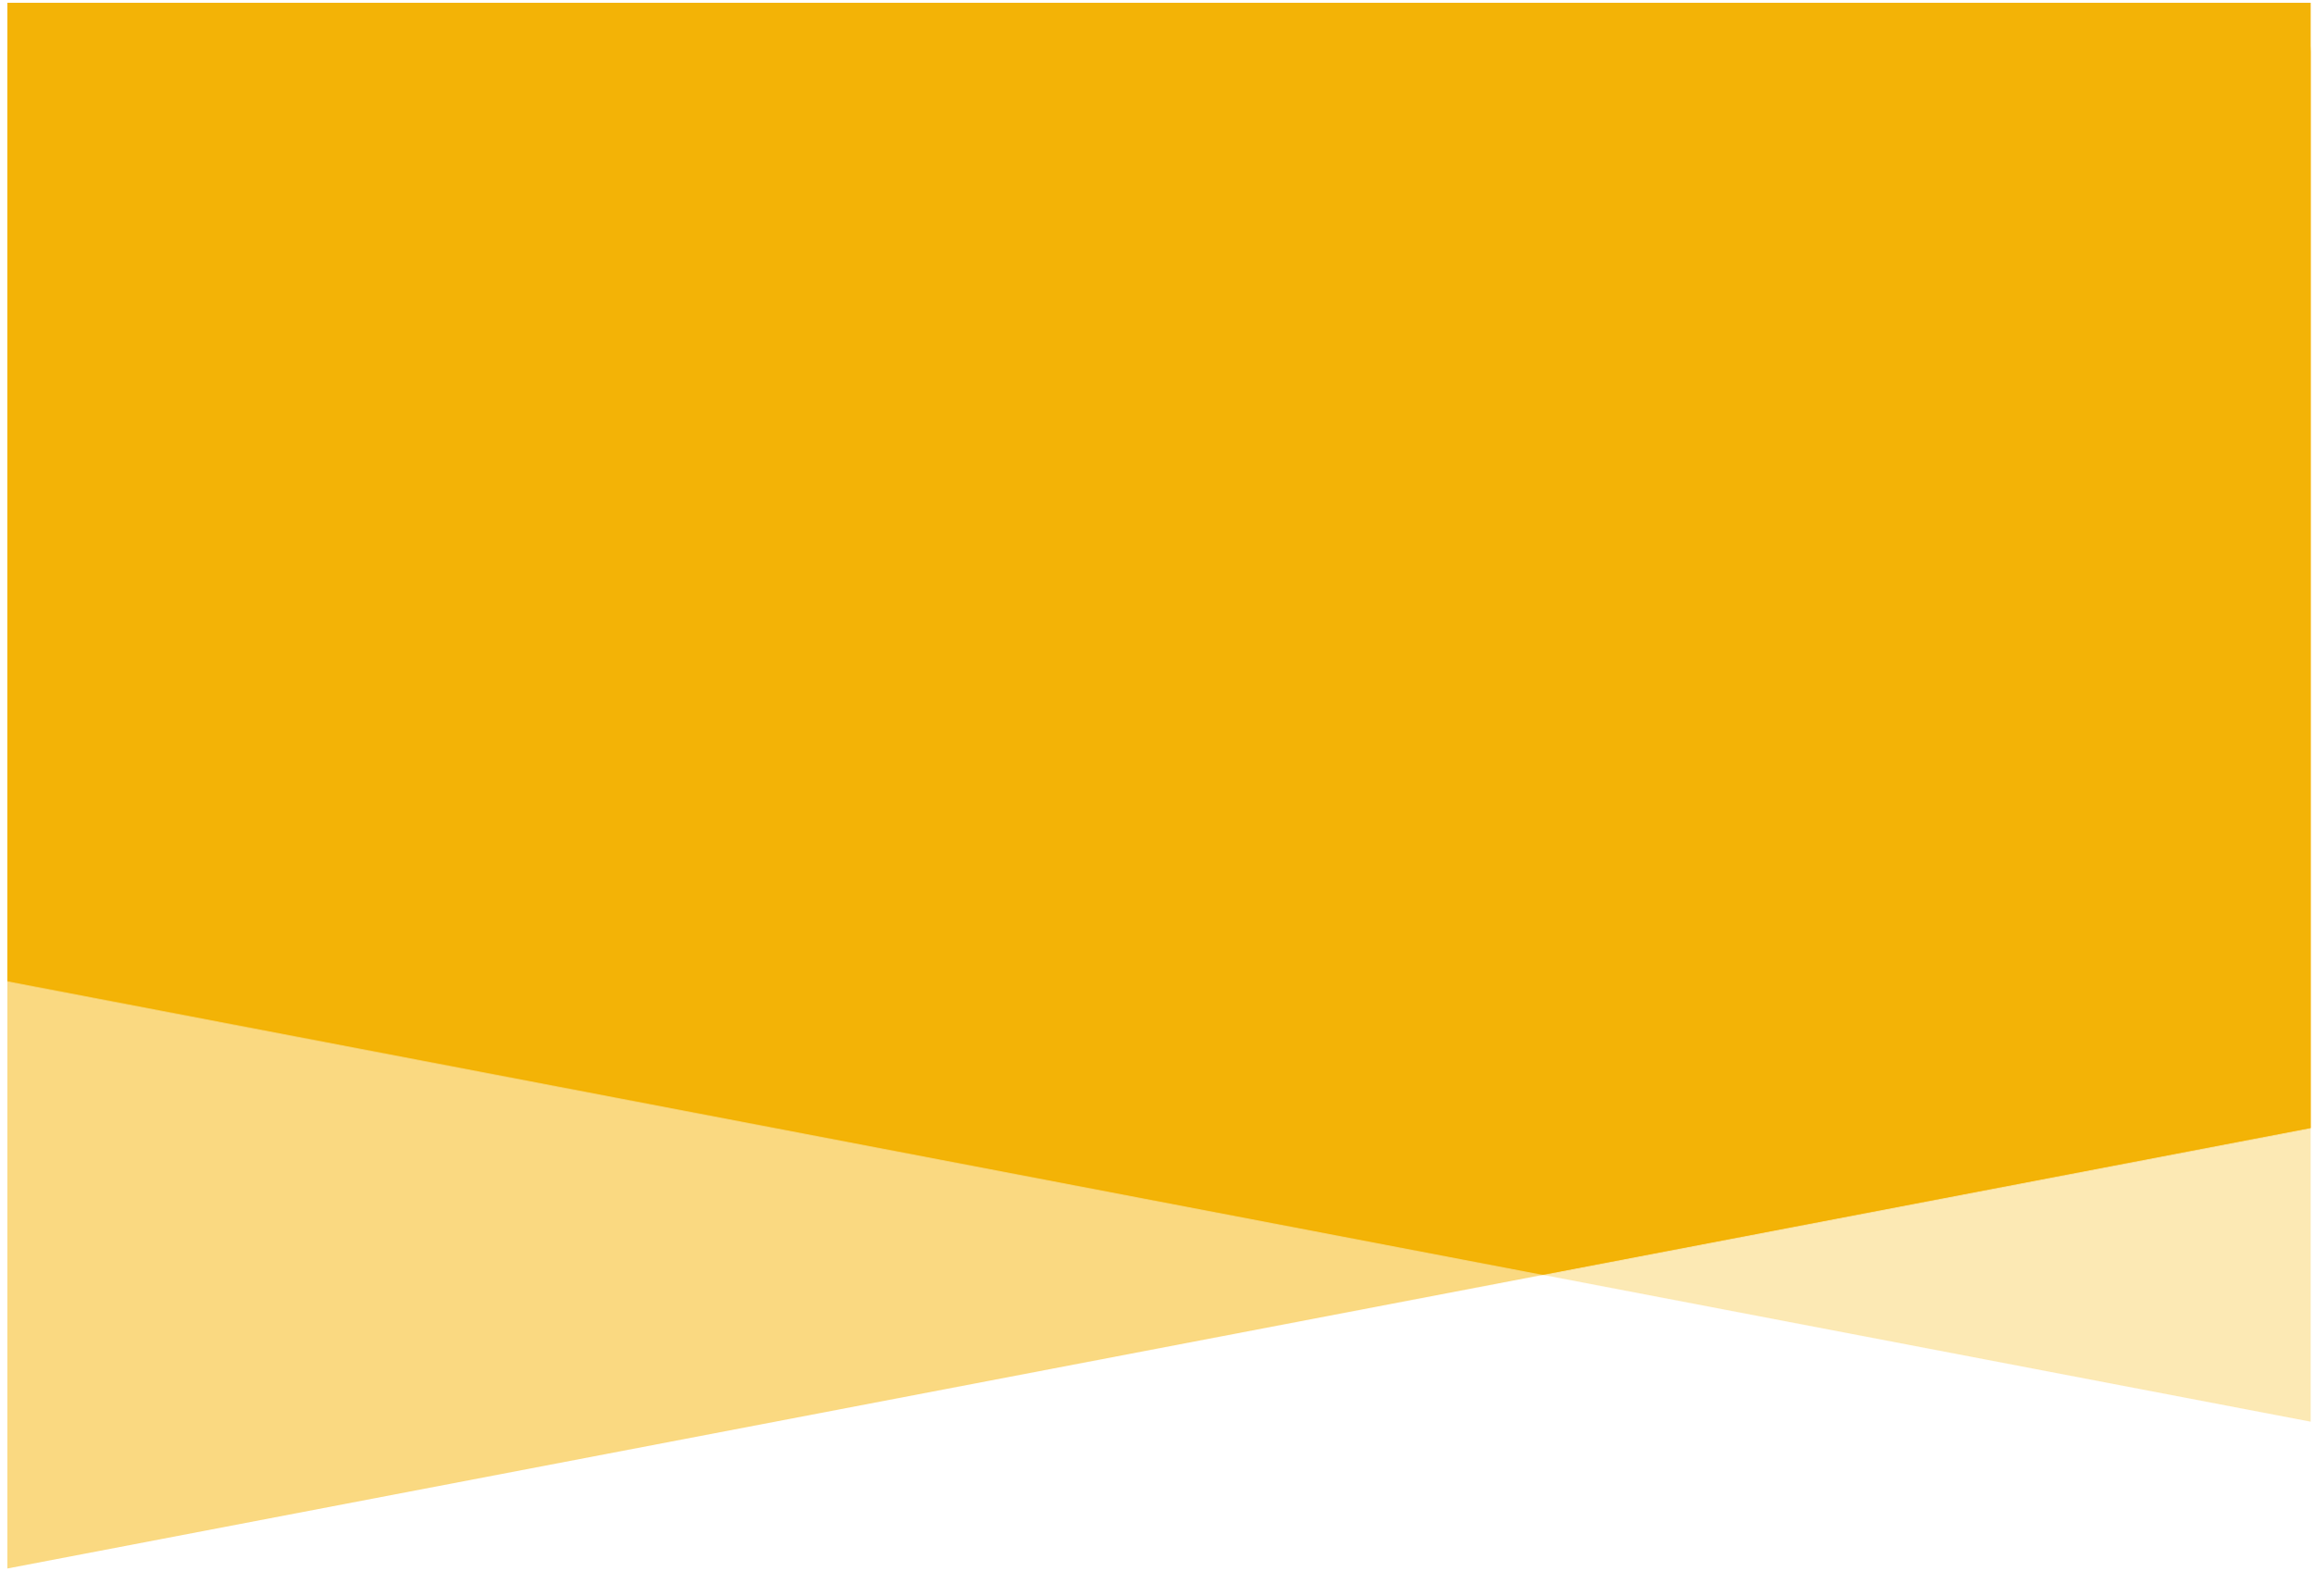
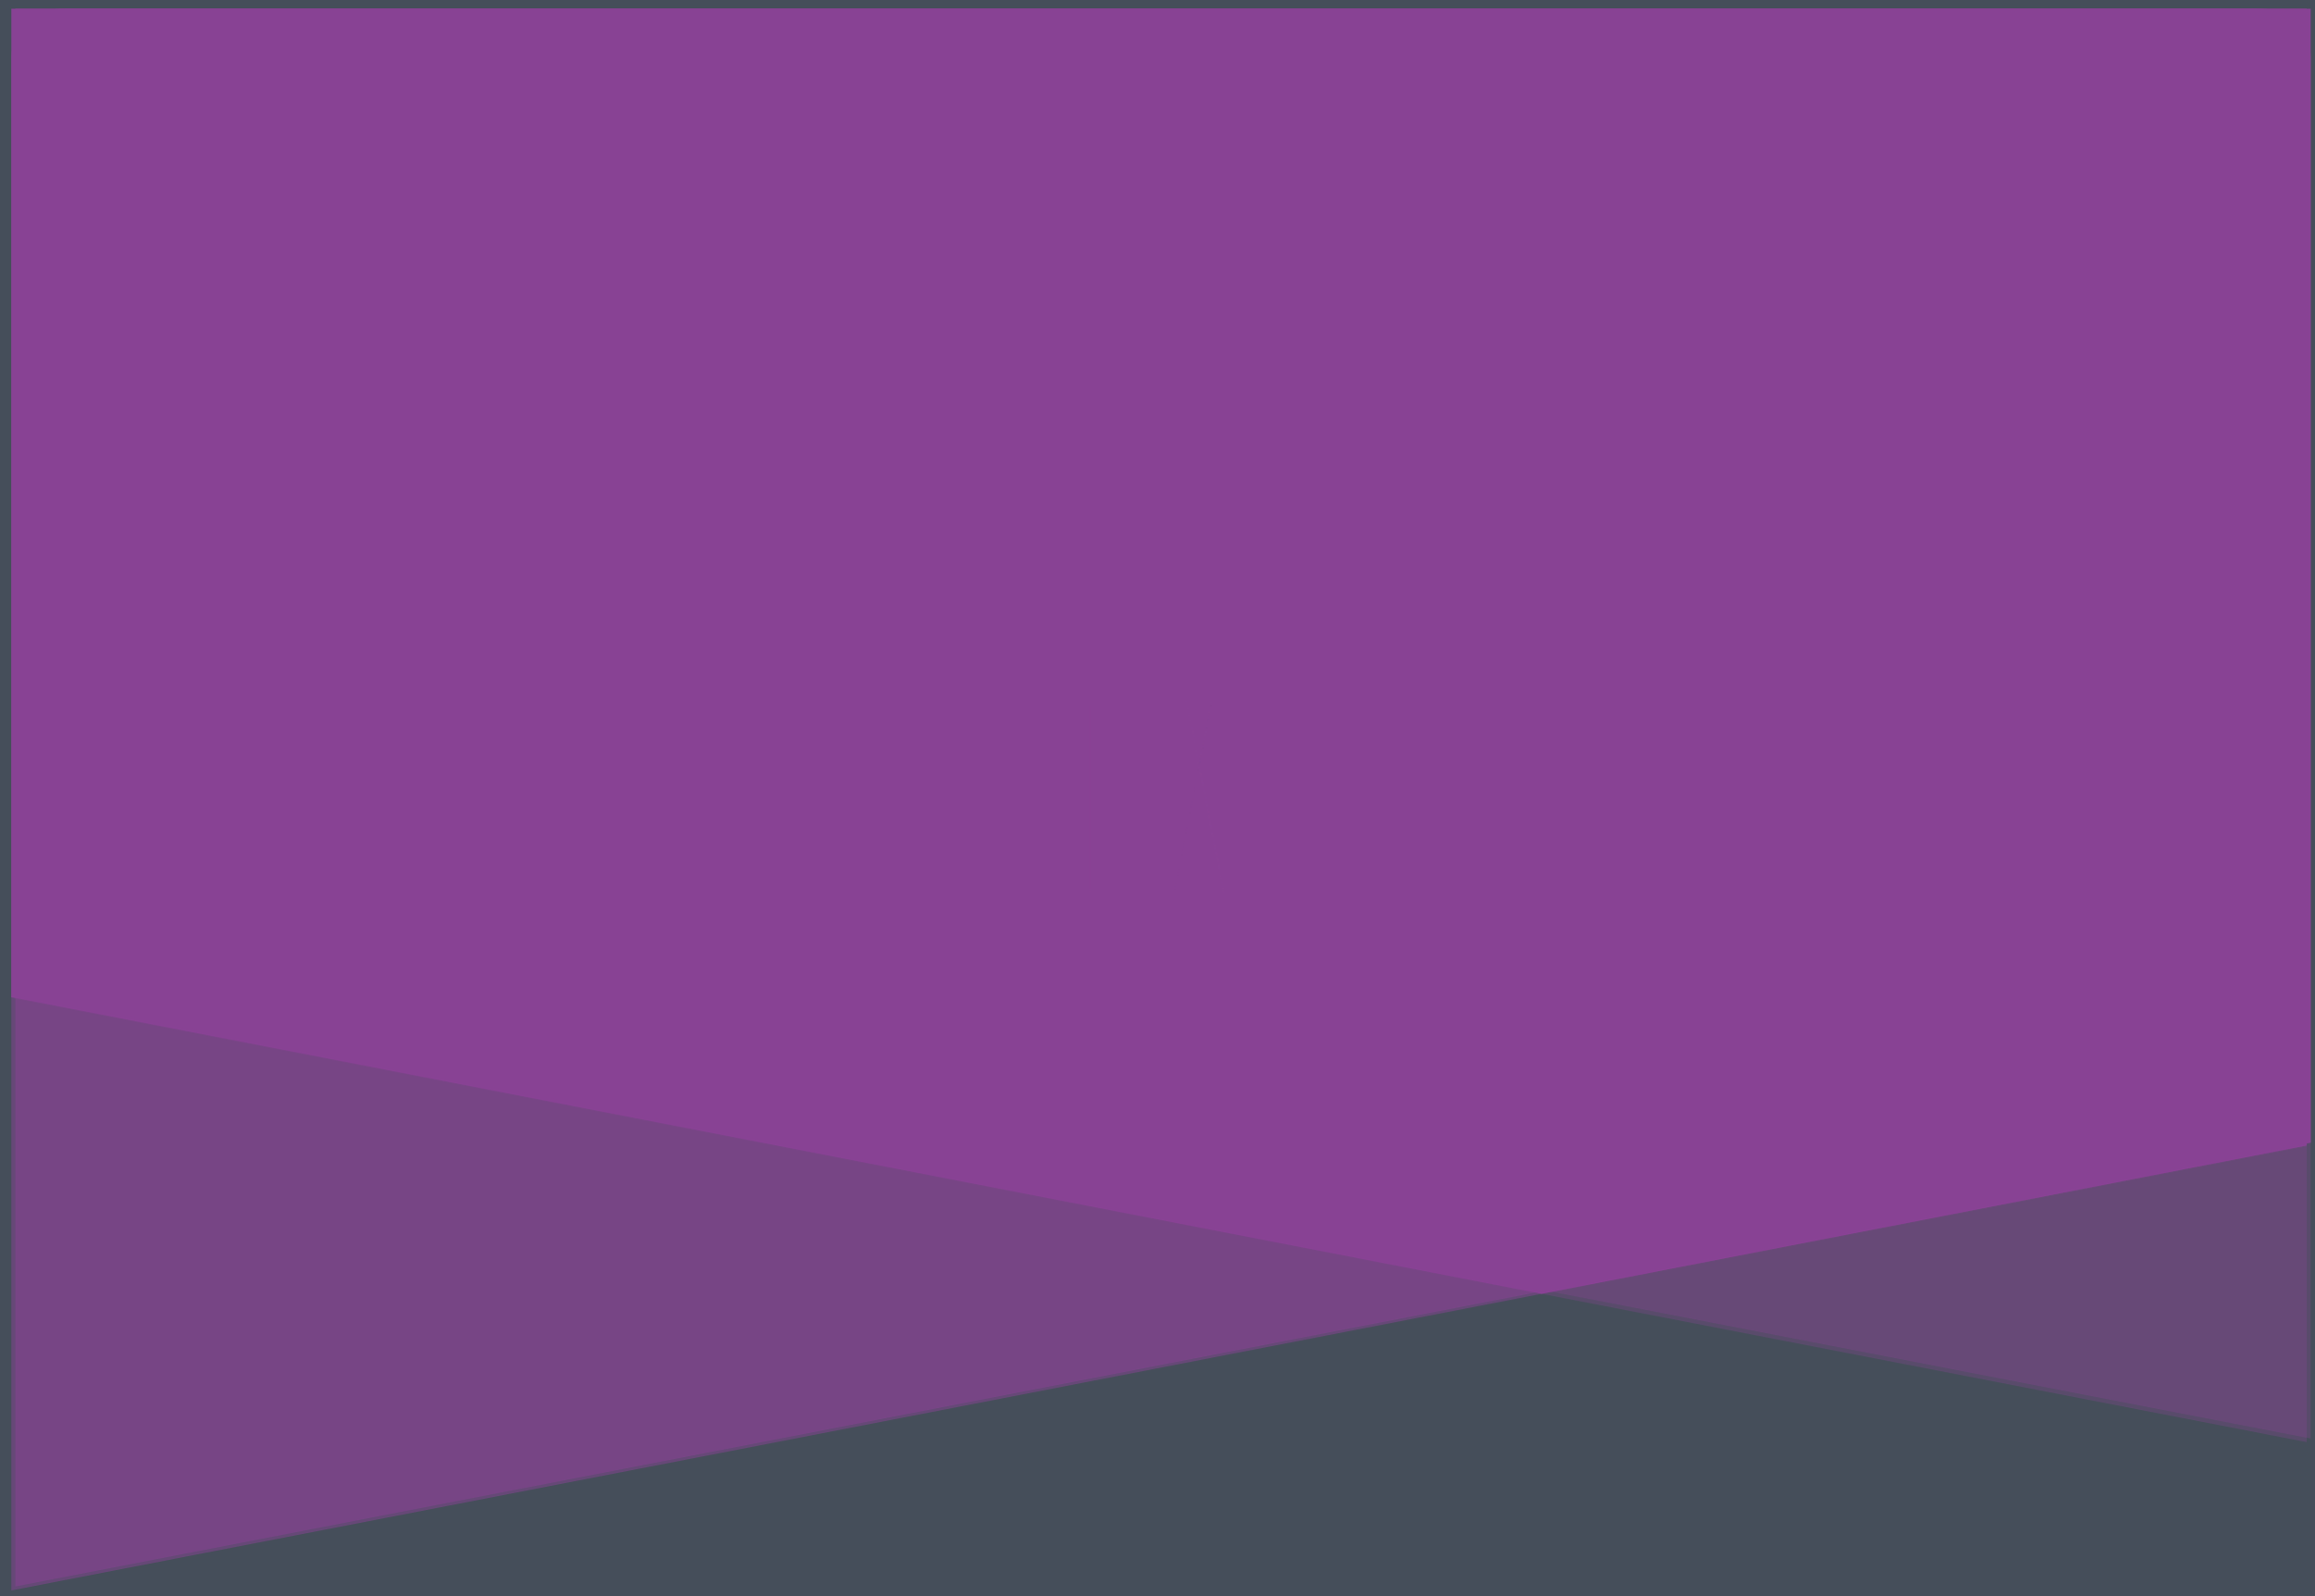
<svg xmlns="http://www.w3.org/2000/svg" width="580" height="400">
  <g>
-     <rect fill="#fff" id="canvas_background" height="402" width="582" y="-1" x="-1" />
-     <g display="none" overflow="visible" y="0" x="0" height="100%" width="100%" id="canvasGrid">
-       <rect fill="url(#gridpattern)" stroke-width="0" y="0" x="0" height="100%" width="100%" />
-     </g>
+     <rect fill="#454e5a" id="canvas_background" height="402" width="582" y="-1" x="-1" />
  </g>
  <g>
    <defs>
-       <style>.cls-1,.cls-2{fill:#f5b403}.cls-1{opacity:.3}.cls-2{opacity:.5}.cls-3{fill:#f3b306}</style>
+       <style>.cls-1,.cls-2,.cls-3{fill:#fff}.cls-1{opacity:.3}.cls-2{opacity:.5}</style>
    </defs>
-     <g stroke="null" transform="rotate(90 290.5002,197.0001) " id="svg_12">
-       <g stroke="null" transform="matrix(1.533619,0,0,1.568775,-3054.976,-2027.645) " id="svg_7">
-         <path stroke="null" fill="#fff" class="cls-1" d="m2061.426,1234.078l224,0l-72,368l-152,0a8,8 0 0 1 -8,-8l0,-352a8,8 0 0 1 8,-8z" id="svg_10" />
-         <path stroke="null" fill="#fff" class="cls-2" d="m2061.426,1602.078l248,0l-72,-368l-176,0a8,8 0 0 0 -8,8l0,352a8,8 0 0 0 8,8z" id="svg_9" />
-         <path stroke="null" fill="#fff" class="cls-3" d="m2053.426,1602.078l0,-368l184,0l24,122.667l-48,245.333l-160,0z" id="svg_8" />
+     <g id="svg_12">
+       <g transform="matrix(0.1312749,0,0,0.1312749,0,0) " id="svg_7">
+         <path class="cls-1" d="m2089.104,1339.52l224,0l-72,368l-152,0a8,8 0 0 1 -8,-8l0,-352a8,8 0 0 1 8,-8z" id="svg_10" />
+         <path class="cls-2" d="m2089.104,1707.52l248,0l-72,-368l-176,0a8,8 0 0 0 -8,8l0,352a8,8 0 0 0 8,8z" id="svg_9" />
+         <path class="cls-3" d="m2081.104,1707.52l0,-368l184,0l24,122.667l-48,245.333l-160,0z" id="svg_8" />
+       </g>
+     </g>
+     <defs>
+       <style>.cls-1,.cls-2,.cls-3{fill:#fff}.cls-1{opacity:.3}.cls-2{opacity:.5}</style>
+     </defs>
+     <g transform="rotate(27 344.5002,200) " opacity="0" stroke="null" id="svg_24">
+       <g stroke="null" transform="matrix(0.5570562,0,0,0.02529667,-886.0952,141.96) " id="svg_19">
+         <path fill="#DDDDDD" stroke="null" class="cls-1" d="m2089.104,2110.373l224,0l-72,368l-152,0a8,8 0 0 1 -8,-8l0,-352a8,8 0 0 1 8,-8z" id="svg_22" />
+         <path fill="#DDDDDD" stroke="null" class="cls-2" d="m2089.104,2478.373l248,0l-72,-368l-176,0a8,8 0 0 0 -8,8l0,352a8,8 0 0 0 8,8z" id="svg_21" />
+         <path fill="#DDDDDD" stroke="null" class="cls-3" d="m2081.104,2478.373l0,-368l184,0l24,122.667l-48,245.333l-160,0z" id="svg_20" />
+       </g>
+     </g>
+     <defs>
+       <style>.cls-1,.cls-2,.cls-3{fill:#fff}.cls-1{opacity:.3}.cls-2{opacity:.5}</style>
+     </defs>
+     <g stroke="null" transform="rotate(90 290.5001,200.4999) " id="svg_36">
+       <g stroke="null" transform="matrix(1.549244,0,0,1.56334,-3097.494,-1994.017) " id="svg_31">
+         <path stroke="null" class="cls-1" d="m2066.87,1219.736l224,0l-72,368l-152,0a8,8 0 0 1 -8,-8l0,-352a8,8 0 0 1 8,-8z" id="svg_34" />
+         <path stroke="null" class="cls-2" d="m2066.87,1587.736l248,0l-72,-368l-176,0a8,8 0 0 0 -8,8l0,352a8,8 0 0 0 8,8z" id="svg_33" />
+         <path stroke="null" class="cls-3" d="m2058.87,1587.736l0,-368l184,0l24,122.667l-48,245.333l-160,0z" id="svg_32" />
+       </g>
+     </g>
+     <defs>
+       <style>.cls-1,.cls-2,.cls-3{fill:#38776f}.cls-1{opacity:.3}.cls-2{opacity:.5}</style>
+     </defs>
+     <g id="svg_48">
+       <g transform="matrix(0.1312749,0,0,0.1312749,0,0) " id="svg_43">
+         <path class="cls-1" d="m2089.104,1339.52l224,0l-72,368l-152,0a8,8 0 0 1 -8,-8l0,-352a8,8 0 0 1 8,-8z" id="svg_46" />
+         <path class="cls-2" d="m2089.104,1707.52l248,0l-72,-368l-176,0a8,8 0 0 0 -8,8l0,352a8,8 0 0 0 8,8z" id="svg_45" />
+         <path class="cls-3" d="m2081.104,1707.52l0,-368l184,0l24,122.667l-48,245.333l-160,0z" id="svg_44" />
+       </g>
+     </g>
+     <defs>
+       <style>.cls-1,.cls-2,.cls-3{fill:#fff}.cls-1{opacity:.3}.cls-2{opacity:.5}</style>
+     </defs>
+     <g id="svg_60">
+       <g transform="matrix(0.1312749,0,0,0.1312749,0,0) " id="svg_55">
+         <path class="cls-1" d="m2089.104,1339.52l224,0l-72,368l-152,0a8,8 0 0 1 -8,-8l0,-352a8,8 0 0 1 8,-8z" id="svg_58" />
+         <path class="cls-2" d="m2089.104,1707.52l248,0l-72,-368l-176,0a8,8 0 0 0 -8,8l0,352a8,8 0 0 0 8,8z" id="svg_57" />
+         <path class="cls-3" d="m2081.104,1707.52l0,-368l184,0l24,122.667l-48,245.333l-160,0z" id="svg_56" />
+       </g>
+     </g>
+     <defs>
+       <style>.cls-1,.cls-2,.cls-3{fill:#fff}.cls-1{opacity:.3}.cls-2{opacity:.5}</style>
+     </defs>
+     <g stroke="null" transform="rotate(90 291.4996,200.0002) " id="svg_72">
+       <g stroke="null" transform="matrix(1.545337,0,0,1.56334,-3086.902,-1996.217) " id="svg_67">
+         <path stroke="null" class="cls-1" d="m2066.19,1220.824l224,0l-72,368l-152,0a8,8 0 0 1 -8,-8l0,-352a8,8 0 0 1 8,-8z" id="svg_70" />
+         <path stroke="null" class="cls-2" d="m2066.19,1588.824l248,0l-72,-368l-176,0a8,8 0 0 0 -8,8l0,352a8,8 0 0 0 8,8z" id="svg_69" />
+         <path stroke="null" class="cls-3" d="m2058.19,1588.824l0,-368l184,0l24,122.667l-48,245.333l-160,0z" id="svg_68" />
+       </g>
+     </g>
+     <defs>
+       <style>.cls-1,.cls-2,.cls-3{fill:#1bbc9a}.cls-1{opacity:.3}.cls-2{opacity:.5}</style>
+     </defs>
+     <g id="svg_84">
+       <g transform="matrix(0.1312749,0,0,0.1312749,0,0) " id="svg_79">
+         <path class="cls-1" d="m2089.104,1339.52l224,0l-72,368l-152,0a8,8 0 0 1 -8,-8l0,-352a8,8 0 0 1 8,-8z" id="svg_82" />
+         <path class="cls-2" d="m2089.104,1707.52l248,0l-72,-368l-176,0a8,8 0 0 0 -8,8l0,352a8,8 0 0 0 8,8z" id="svg_81" />
+         <path class="cls-3" d="m2081.104,1707.52l0,-368l184,0l24,122.667l-48,245.333l-160,0z" id="svg_80" />
+       </g>
+     </g>
+     <defs>
+       <style>.cls-1,.cls-2,.cls-3{fill:#8a3d78}.cls-1{opacity:.3}.cls-2{opacity:.5}</style>
+     </defs>
+     <g id="svg_96">
+       <g transform="matrix(0.1312749,0,0,0.1312749,0,0) " id="svg_91">
+         <path class="cls-1" d="m2089.104,1339.52l224,0l-72,368l-152,0a8,8 0 0 1 -8,-8l0,-352a8,8 0 0 1 8,-8z" id="svg_94" />
+         <path class="cls-2" d="m2089.104,1707.52l248,0l-72,-368l-176,0a8,8 0 0 0 -8,8l0,352a8,8 0 0 0 8,8z" id="svg_93" />
+         <path class="cls-3" d="m2081.104,1707.52l0,-368l184,0l24,122.667l-48,245.333l-160,0z" id="svg_92" />
+       </g>
+     </g>
+     <defs>
+       <style>.cls-1,.cls-2,.cls-3{fill:#8878b5}.cls-1{opacity:.3}.cls-2{opacity:.5}</style>
+     </defs>
+     <g id="svg_108">
+       <g transform="matrix(0.1312749,0,0,0.1312749,0,0) " id="svg_103">
+         <path class="cls-1" d="m2089.104,1339.52l224,0l-72,368l-152,0a8,8 0 0 1 -8,-8l0,-352a8,8 0 0 1 8,-8z" id="svg_106" />
+         <path class="cls-2" d="m2089.104,1707.52l248,0l-72,-368l-176,0a8,8 0 0 0 -8,8l0,352a8,8 0 0 0 8,8z" id="svg_105" />
+         <path class="cls-3" d="m2081.104,1707.52l0,-368l184,0l24,122.667l-48,245.333l-160,0z" id="svg_104" />
+       </g>
+     </g>
+     <defs>
+       <clipPath id="svg_112">
+         <rect x="273.197" y="175.867" id="svg_118" fill="white" height="368" width="256" />
+       </clipPath>
+     </defs>
+     <g id="svg_119">
+       <g transform="matrix(0.1312749,0,0,0.1312749,0,0) " id="svg_114" clip-path="url(#svg_112)">
+         <path id="svg_115" fill="#ACE6FF" d="m2264.104,1339.686l51,0l-26,123l-25,0l0,-123z" opacity="0.4" />
+         <path id="svg_116" fill="#55CCFF" d="m2241.104,1707.686l96,0l-48,-245l-48,0l0,245z" opacity="0.4" />
+         <path id="svg_117" fill="#231C3D" d="m2081.104,1707.686l0,-368.333l184,0l24,123l-48,245.333l-160,0z" />
+       </g>
+     </g>
+     <defs>
+       <clipPath id="svg_123">
+         <rect x="273.197" y="175.867" id="svg_129" fill="white" height="368" width="256" />
+       </clipPath>
+     </defs>
+     <g id="svg_130">
+       <g transform="matrix(0.1312749,0,0,0.1312749,0,0) " id="svg_125" clip-path="url(#svg_123)">
+         <path id="svg_126" fill="#ACE6FF" d="m2264.104,1339.686l51,0l-26,123l-25,0l0,-123z" opacity="0.4" />
+         <path id="svg_127" fill="#55CCFF" d="m2241.104,1707.686l96,0l-48,-245l-48,0l0,245z" opacity="0.4" />
+         <path id="svg_128" fill="#231C3D" d="m2081.104,1707.686l0,-368.333l184,0l24,123l-48,245.333l-160,0z" />
+       </g>
+     </g>
+     <defs>
+       <style>.cls-1,.cls-2,.cls-3{fill:#1bbc9a}.cls-1{opacity:.3}.cls-2{opacity:.5}</style>
+     </defs>
+     <g id="svg_142">
+       <g transform="matrix(0.1312749,0,0,0.1312749,0,0) " id="svg_137">
+         <path class="cls-1" d="m2089.104,1339.52l224,0l-72,368l-152,0a8,8 0 0 1 -8,-8l0,-352a8,8 0 0 1 8,-8z" id="svg_140" />
+         <path class="cls-2" d="m2089.104,1707.52l248,0l-72,-368l-176,0a8,8 0 0 0 -8,8l0,352a8,8 0 0 0 8,8z" id="svg_139" />
+         <path class="cls-3" d="m2081.104,1707.52l0,-368l184,0l24,122.667l-48,245.333l-160,0z" id="svg_138" />
+       </g>
+     </g>
+     <defs>
+       <style>.cls-1,.cls-2,.cls-3{fill:#884294}.cls-1{opacity:.3}.cls-2{opacity:.5}</style>
+     </defs>
+     <g id="svg_154">
+       <g transform="matrix(0.1312749,0,0,0.1312749,0,0) " id="svg_149">
+         <path class="cls-1" d="m2089.104,1339.52l224,0l-72,368l-152,0a8,8 0 0 1 -8,-8l0,-352a8,8 0 0 1 8,-8z" id="svg_152" />
+         <path class="cls-2" d="m2089.104,1707.52l248,0l-72,-368l-176,0a8,8 0 0 0 -8,8l0,352a8,8 0 0 0 8,8z" id="svg_151" />
+         <path class="cls-3" d="m2081.104,1707.52l0,-368l184,0l24,122.667l-48,245.333l-160,0z" id="svg_150" />
      </g>
    </g>
  </g>
</svg>
